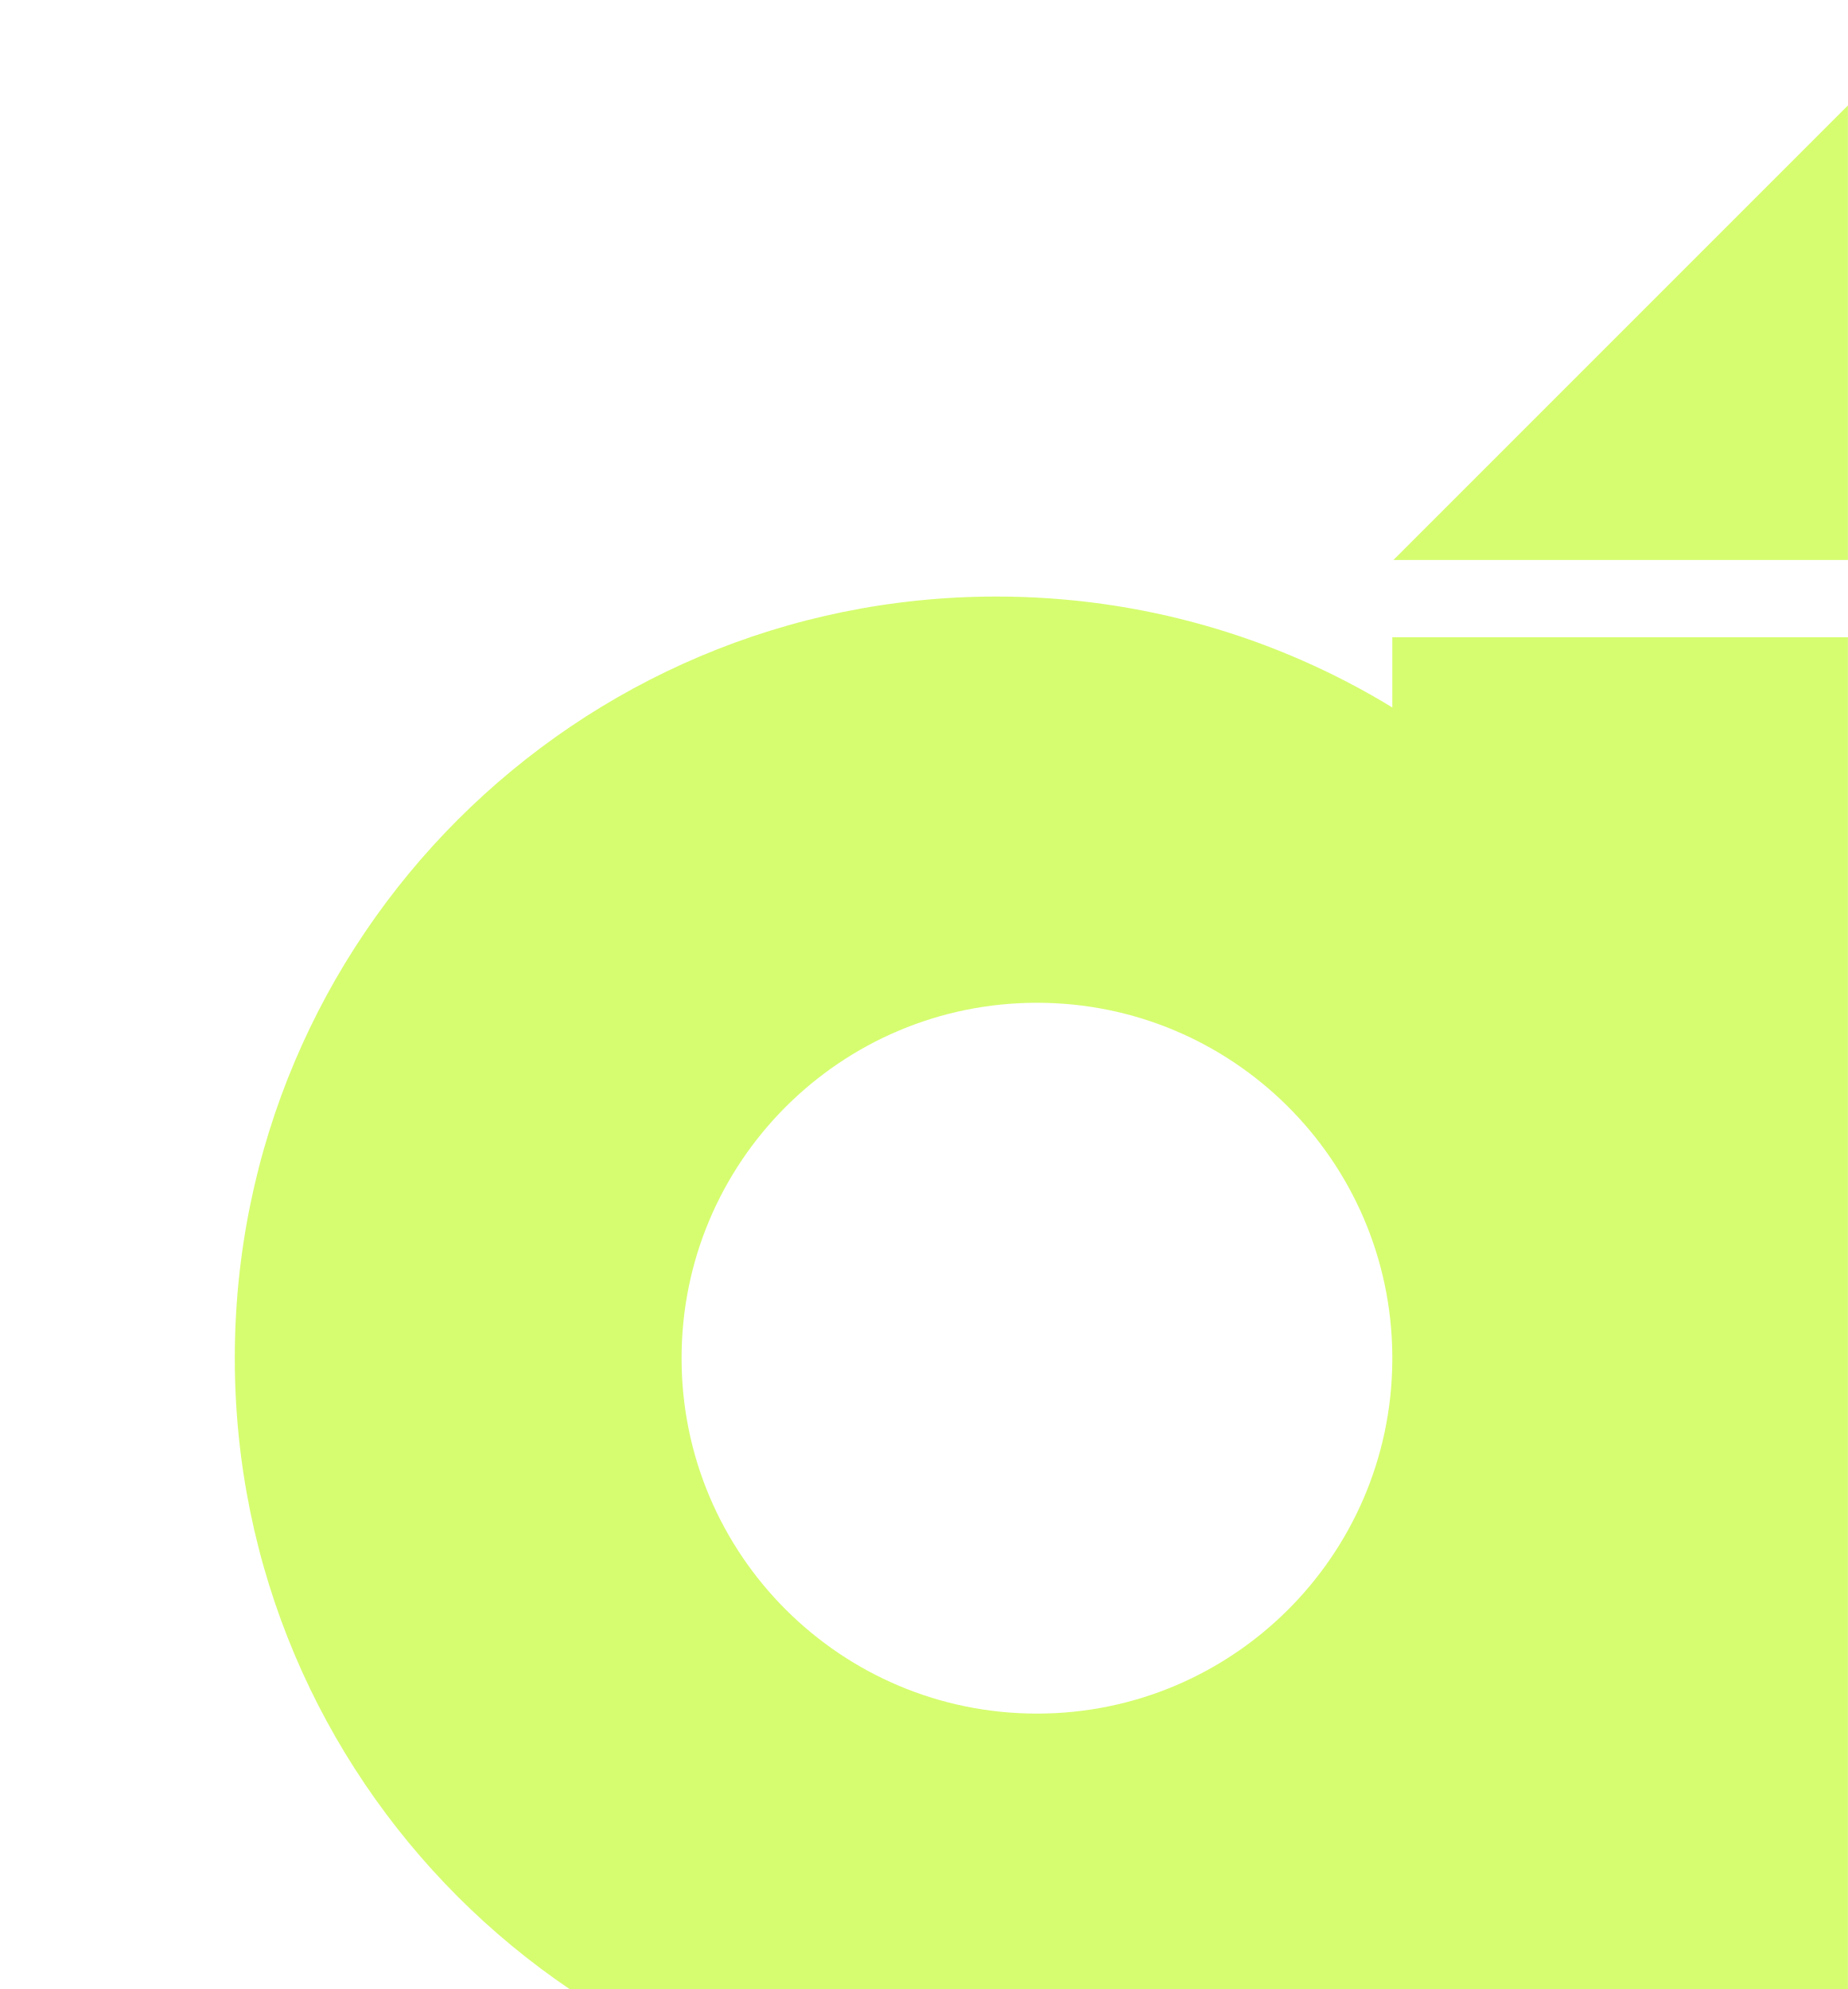
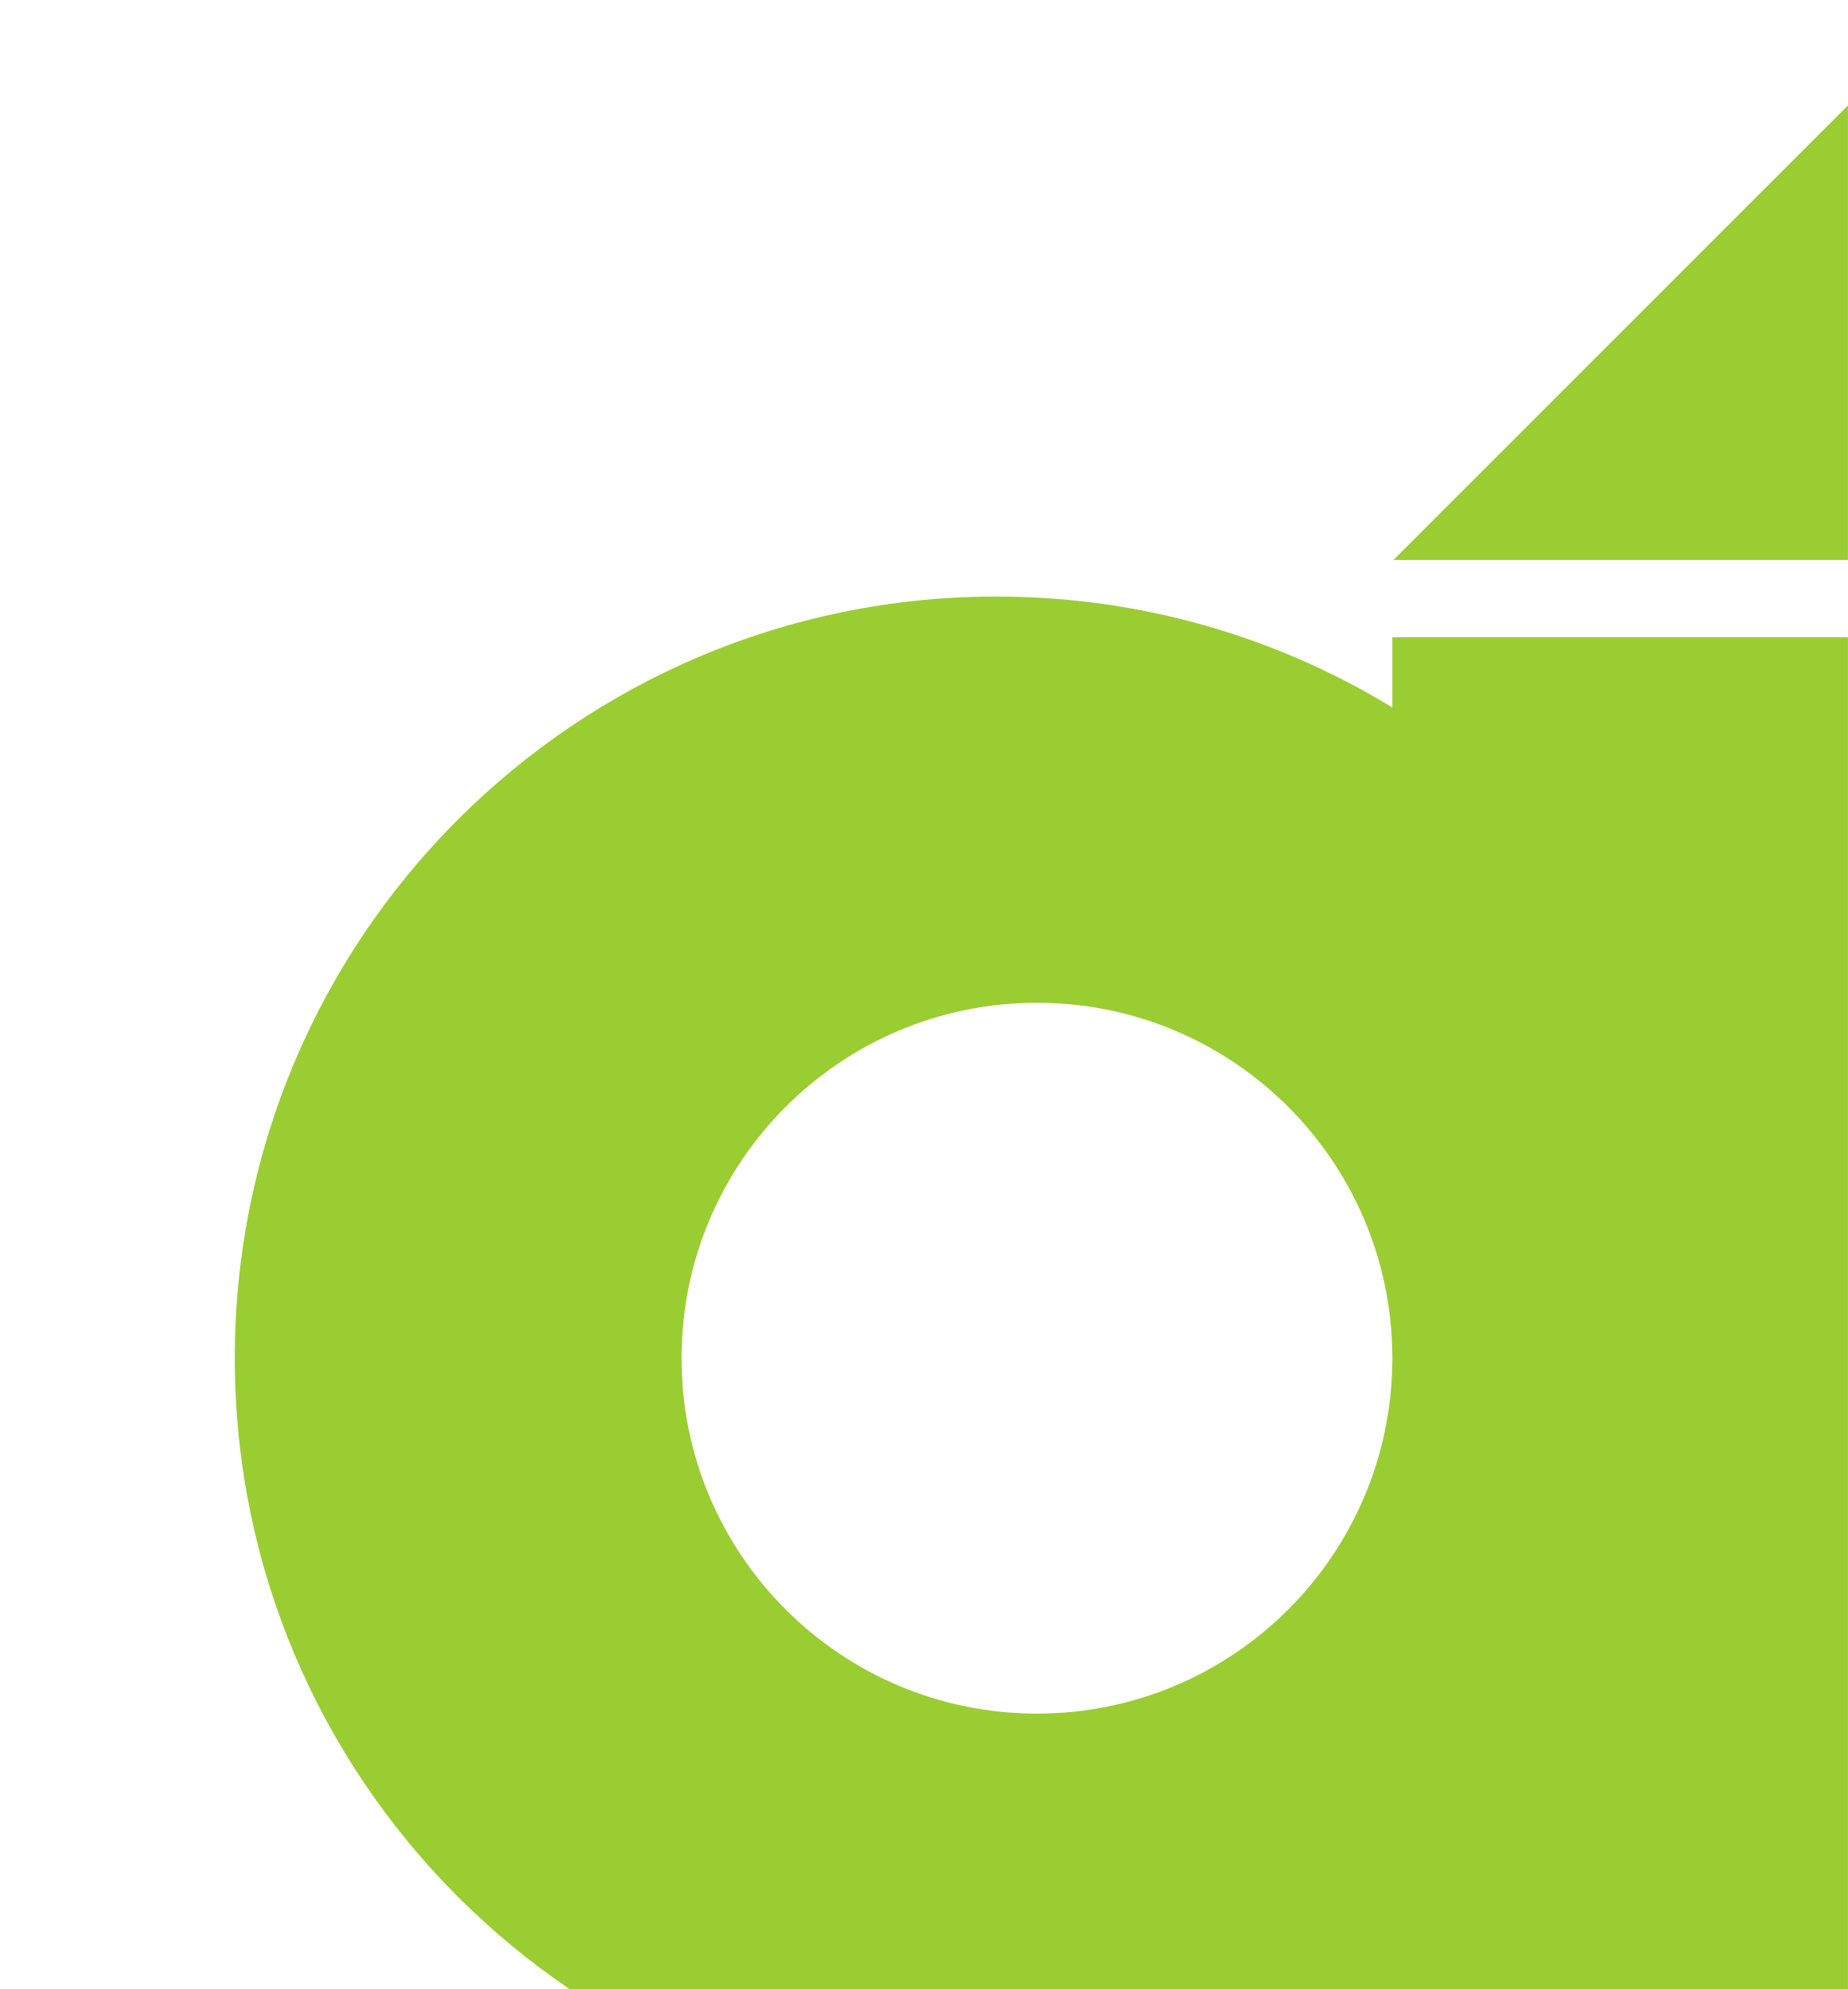
<svg xmlns="http://www.w3.org/2000/svg" width="669" height="720" viewBox="0 0 669 720" fill="none">
  <mask id="mask0_1730_1293" style="mask-type:alpha" maskUnits="userSpaceOnUse" x="0" y="0" width="669" height="720">
    <path d="M0 0H669V720H0V0Z" fill="#1A1A1A" />
  </mask>
  <g mask="url(#mask0_1730_1293)">
-     <path d="M673.16 202.721H504.439L673.16 34V202.721Z" fill="#D6FD70" />
-     <path fill-rule="evenodd" clip-rule="evenodd" d="M360.709 215.943C413.209 215.943 462.287 230.619 504.055 256.091V230.662H673.16V752.669H504.055V727.212C462.285 752.686 413.212 767.36 360.709 767.36C208.441 767.36 85.001 643.919 85 491.652C85.004 339.386 208.443 215.943 360.709 215.943ZM375.4 362.997C304.35 363.004 246.749 420.601 246.745 491.652C246.746 562.705 304.348 620.299 375.4 620.307C446.094 620.307 503.468 563.305 504.055 492.75V490.526C503.446 419.989 446.081 362.997 375.4 362.997Z" fill="#D6FD70" />
+     <path d="M673.16 202.721H504.439L673.16 34V202.721Z" fill="#9ACD32" />
+     <path fill-rule="evenodd" clip-rule="evenodd" d="M360.709 215.943C413.209 215.943 462.287 230.619 504.055 256.091V230.662H673.16V752.669H504.055V727.212C462.285 752.686 413.212 767.36 360.709 767.36C208.441 767.36 85.001 643.919 85 491.652C85.004 339.386 208.443 215.943 360.709 215.943ZM375.4 362.997C304.35 363.004 246.749 420.601 246.745 491.652C246.746 562.705 304.348 620.299 375.4 620.307C446.094 620.307 503.468 563.305 504.055 492.75V490.526C503.446 419.989 446.081 362.997 375.4 362.997Z" fill="#9ACD32" />
  </g>
</svg>
